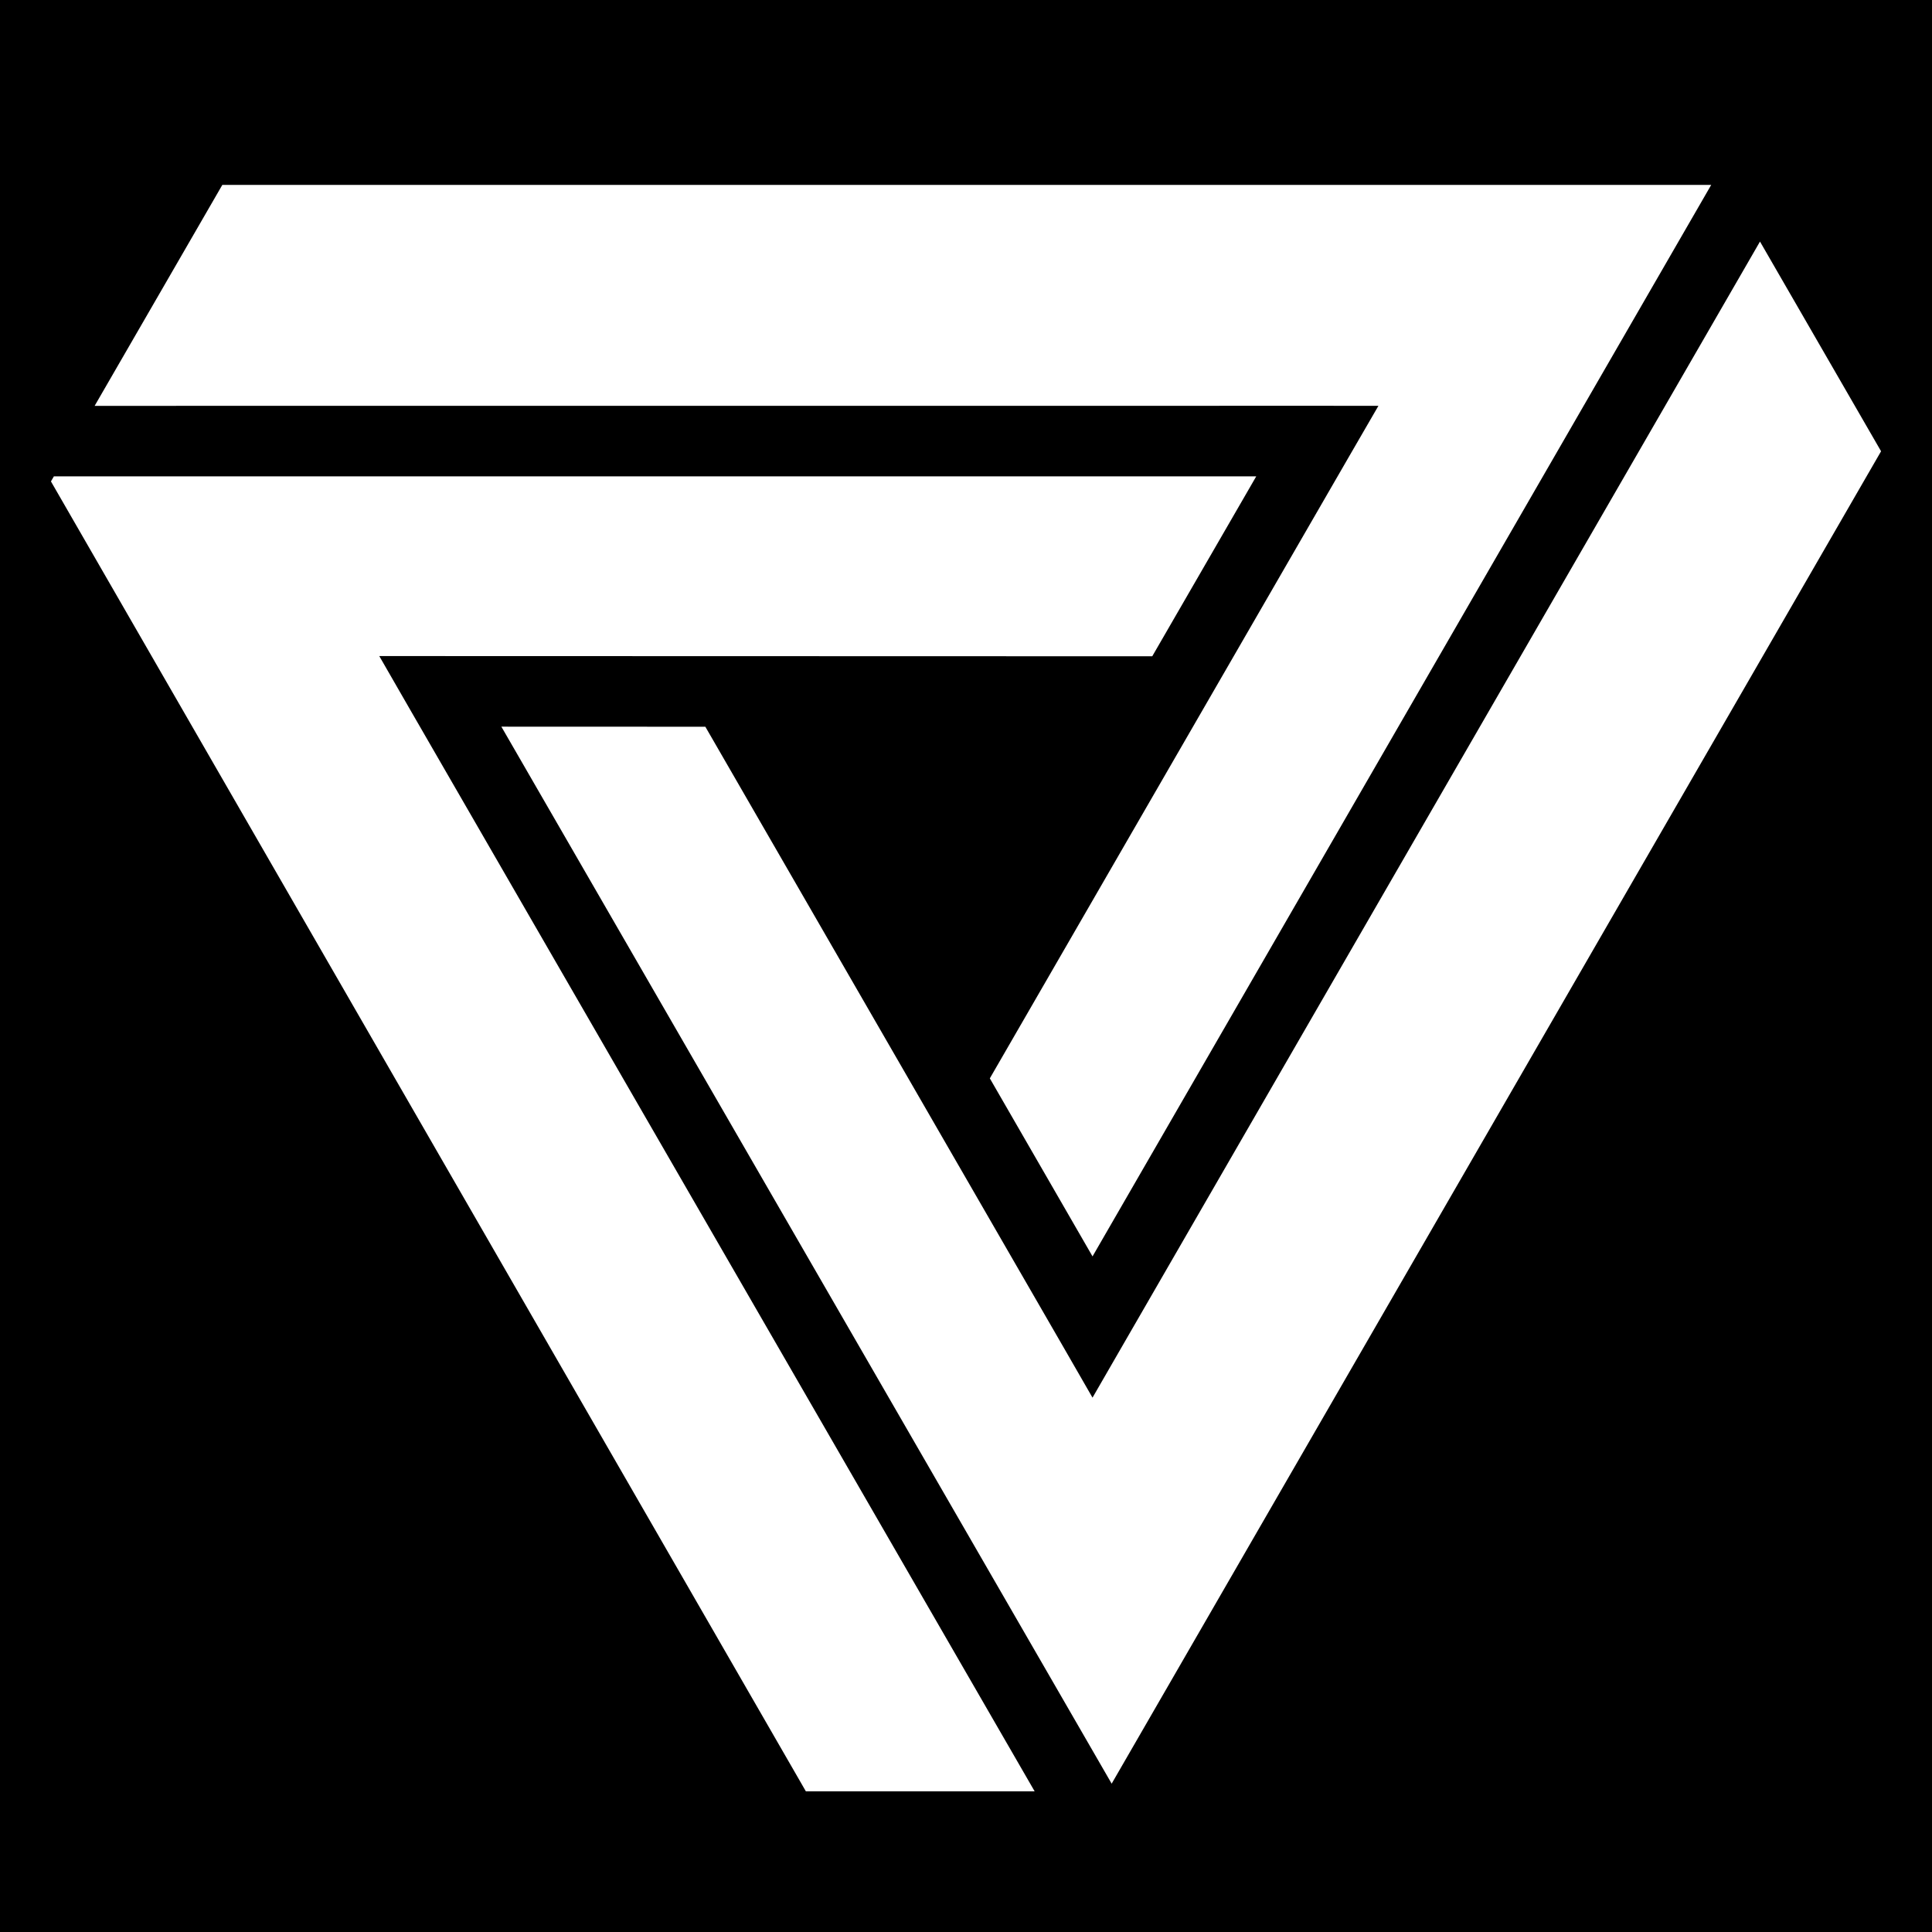
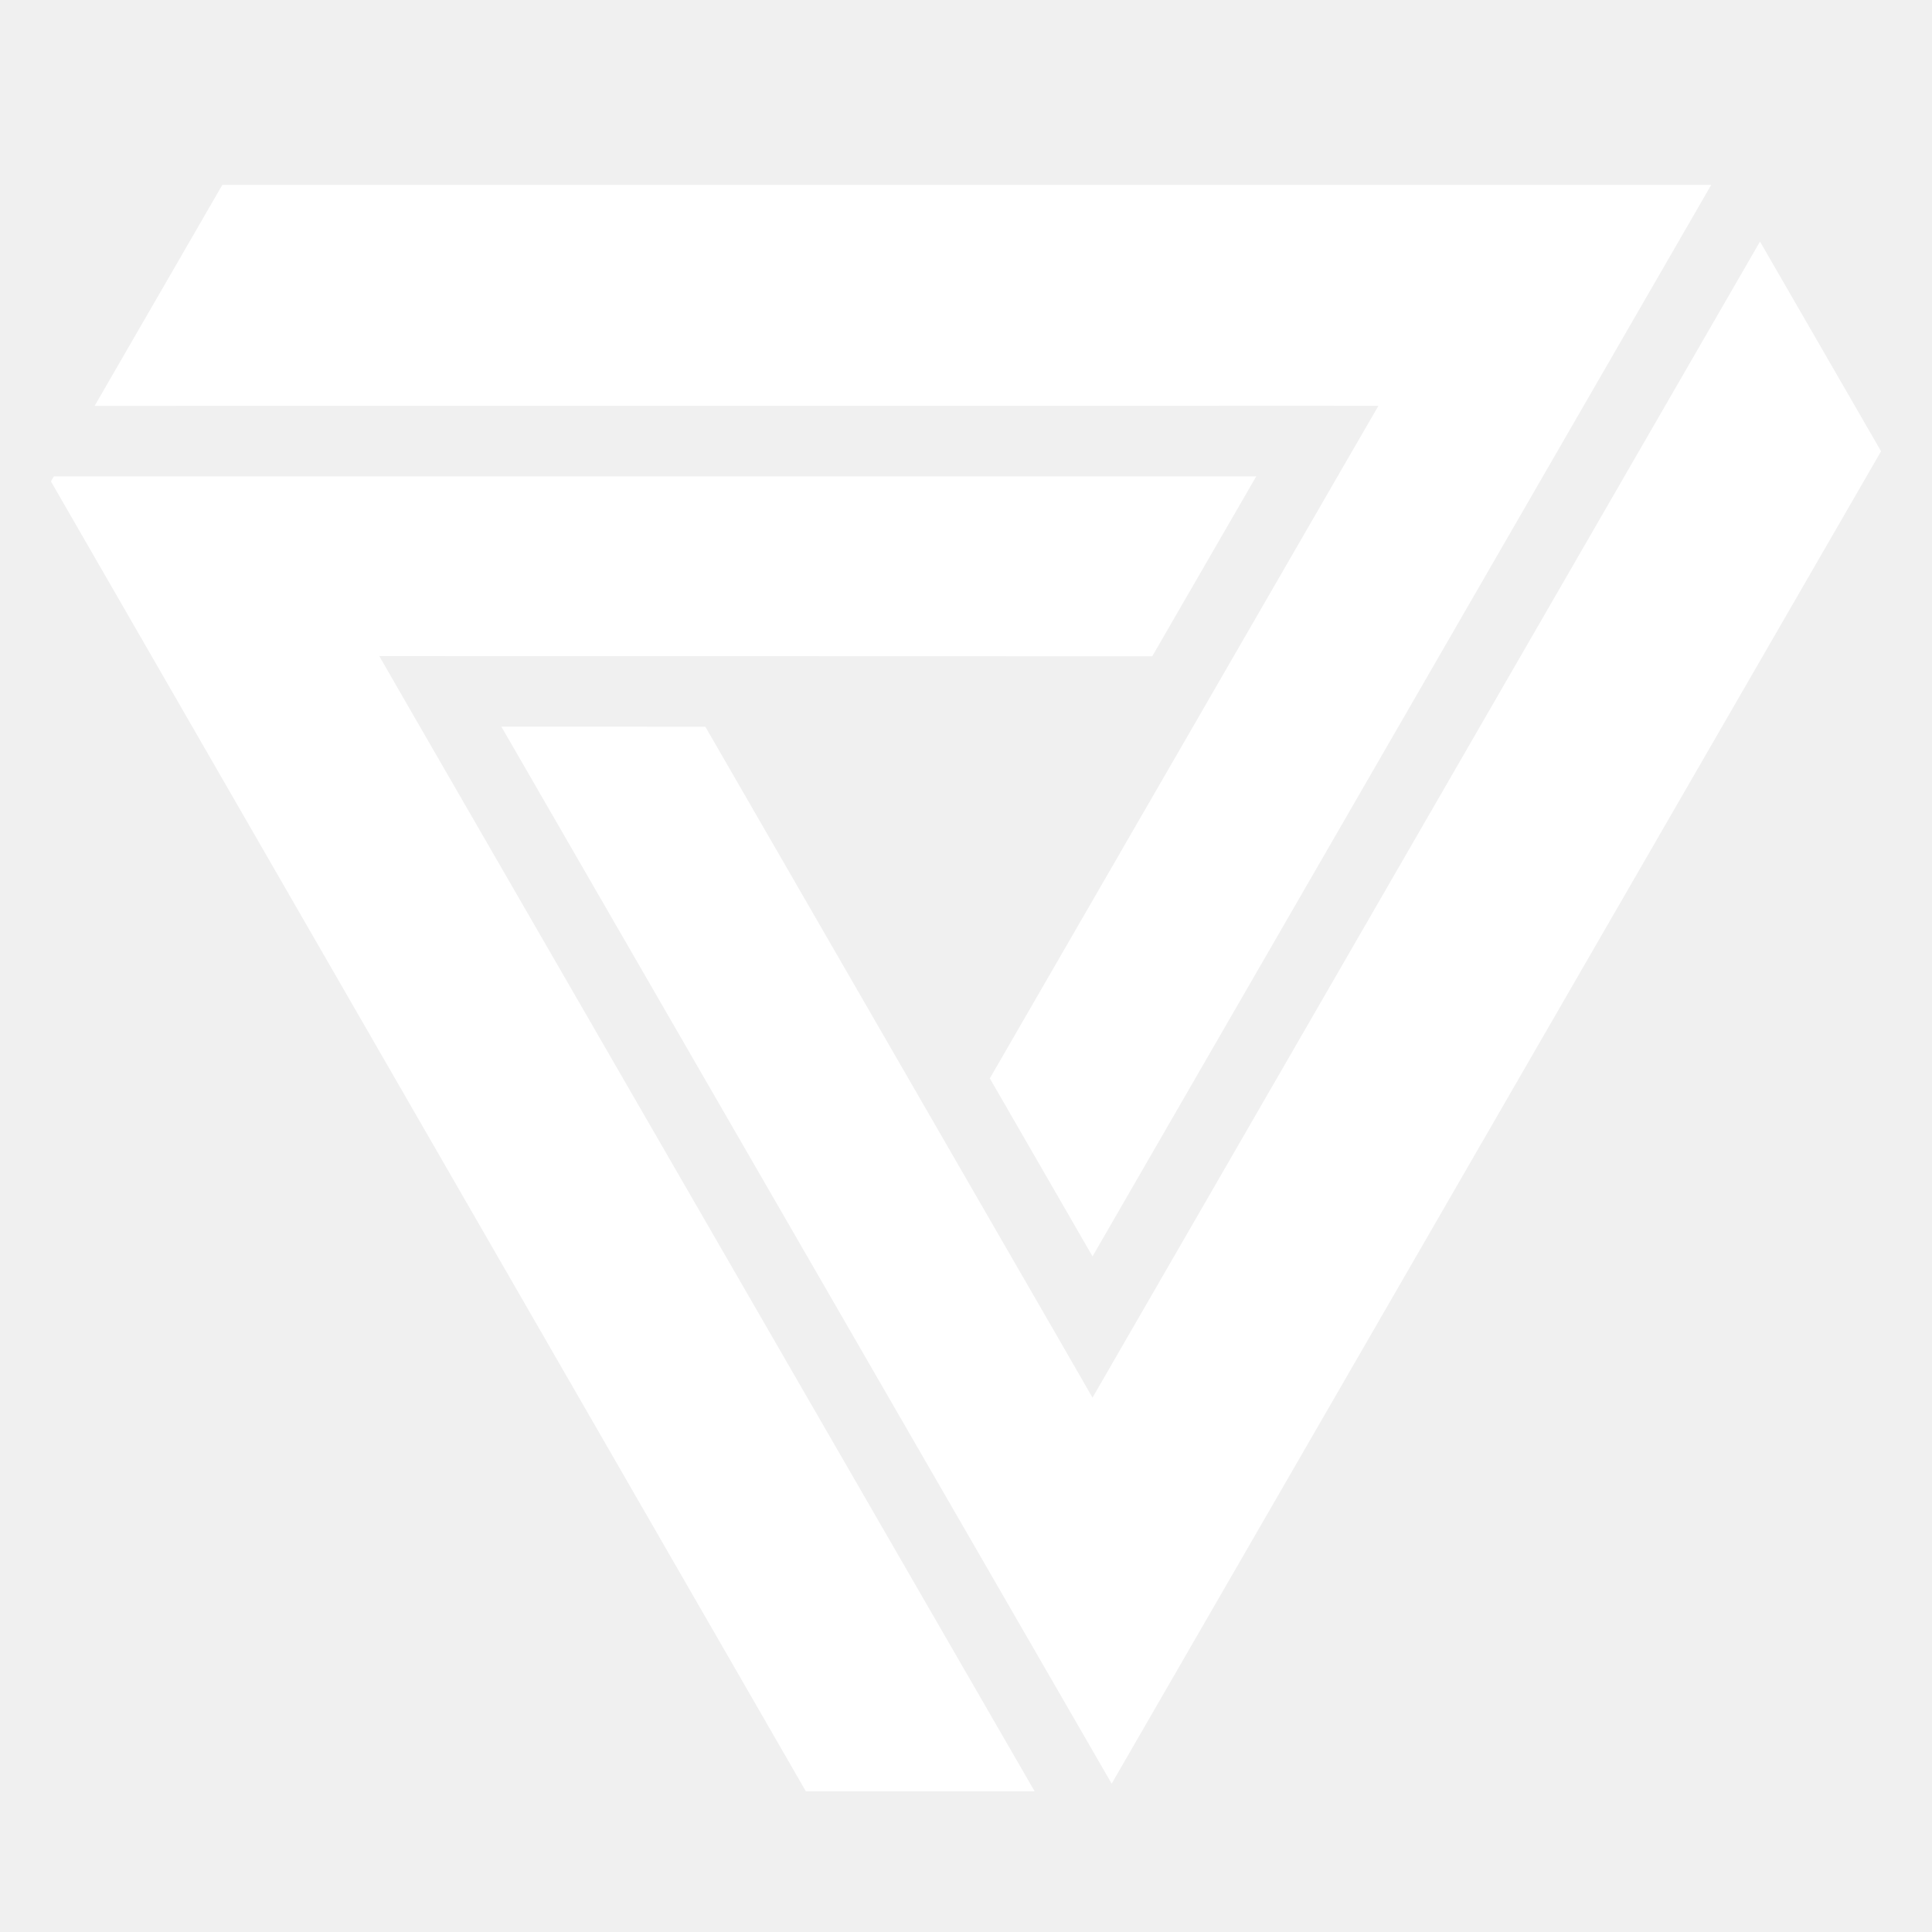
<svg xmlns="http://www.w3.org/2000/svg" viewBox="0 0 512 512" xml:space="preserve" fill-rule="evenodd" clip-rule="evenodd" stroke-linejoin="round" stroke-miterlimit="2">
-   <path fill-rule="nonzero" d="M0 0h512v512H0z" />
  <path d="m213.564 474.724 60.629.002-165.598-286.819-8.078-14.039h16.176l188.665.052 27.56-47.68-318.636-.003-.782 1.343 200.064 347.144Zm81.038-2.036v.001l203.9-353.098-32.086-55.573-168.79 292.337-8.098 14.038-8.078-14.037-94.524-163.763-54.057-.02 161.733 280.115ZM289.53 332.96 453.488 49l-394.571.003-33.837 58.552 324.01-.016 16.208.005-8.127 14.033-94.856 164.201 27.216 47.182Z" fill="#fff" fill-rule="nonzero" />
</svg>
